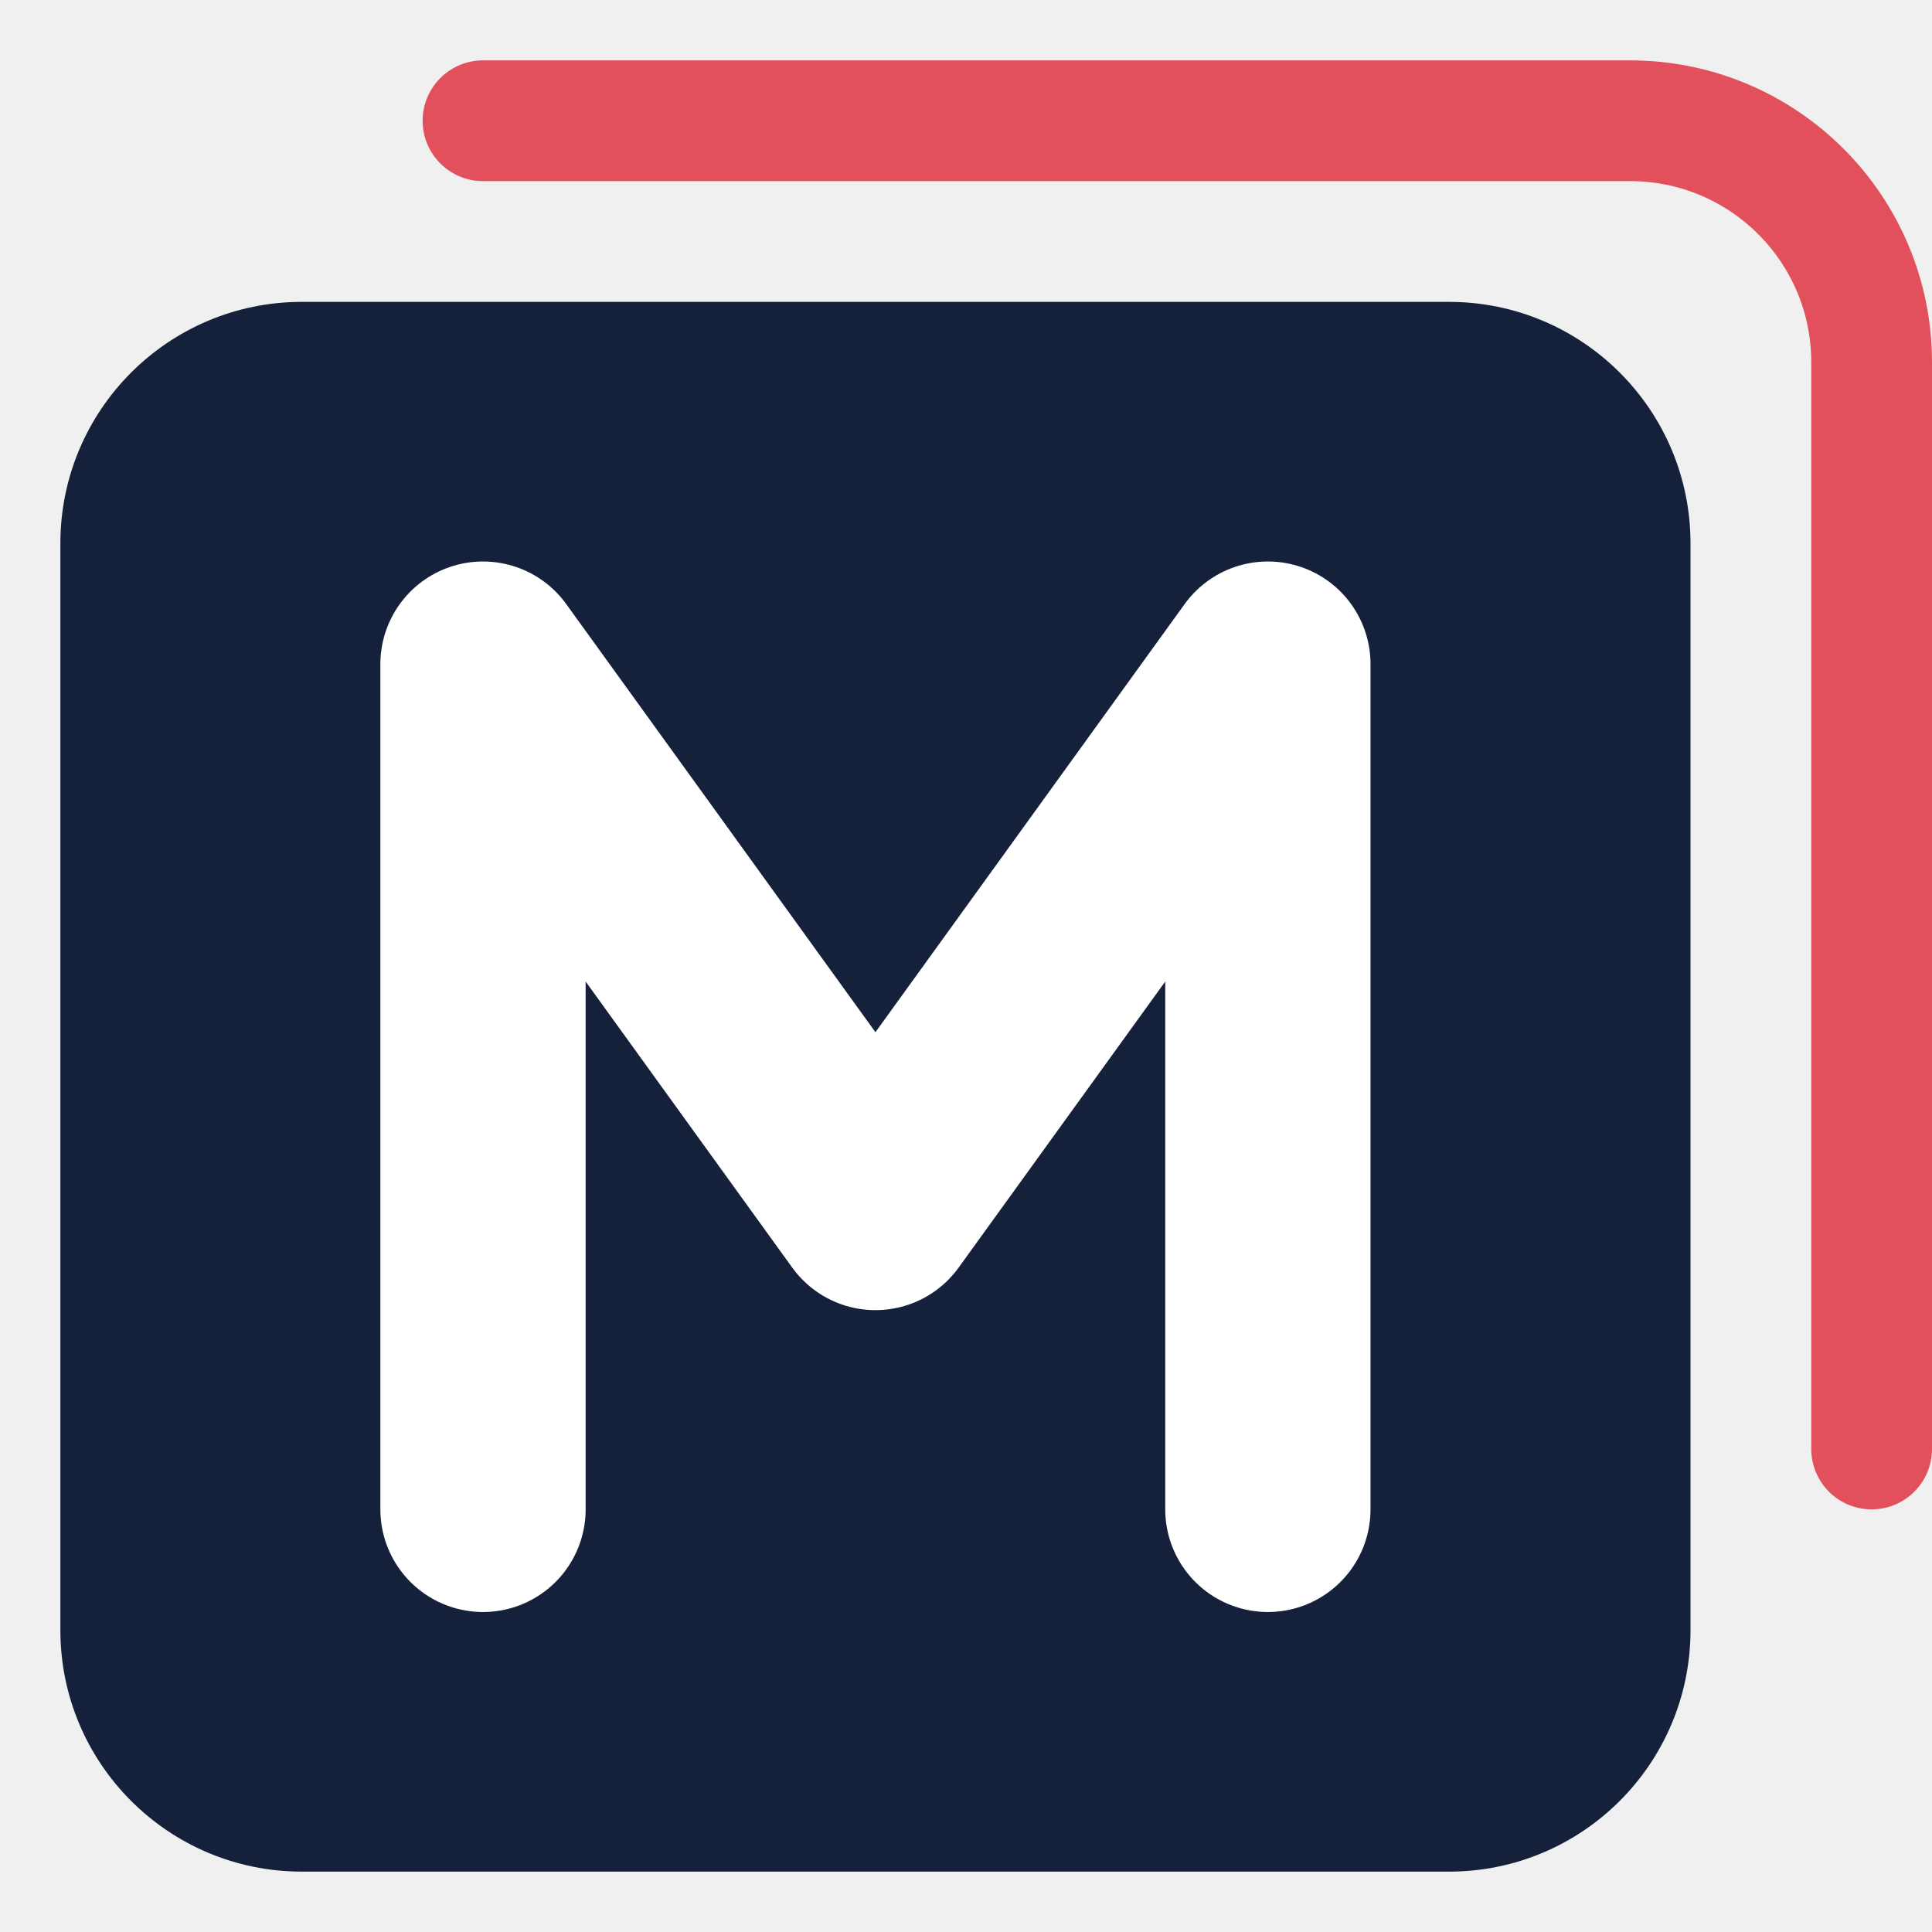
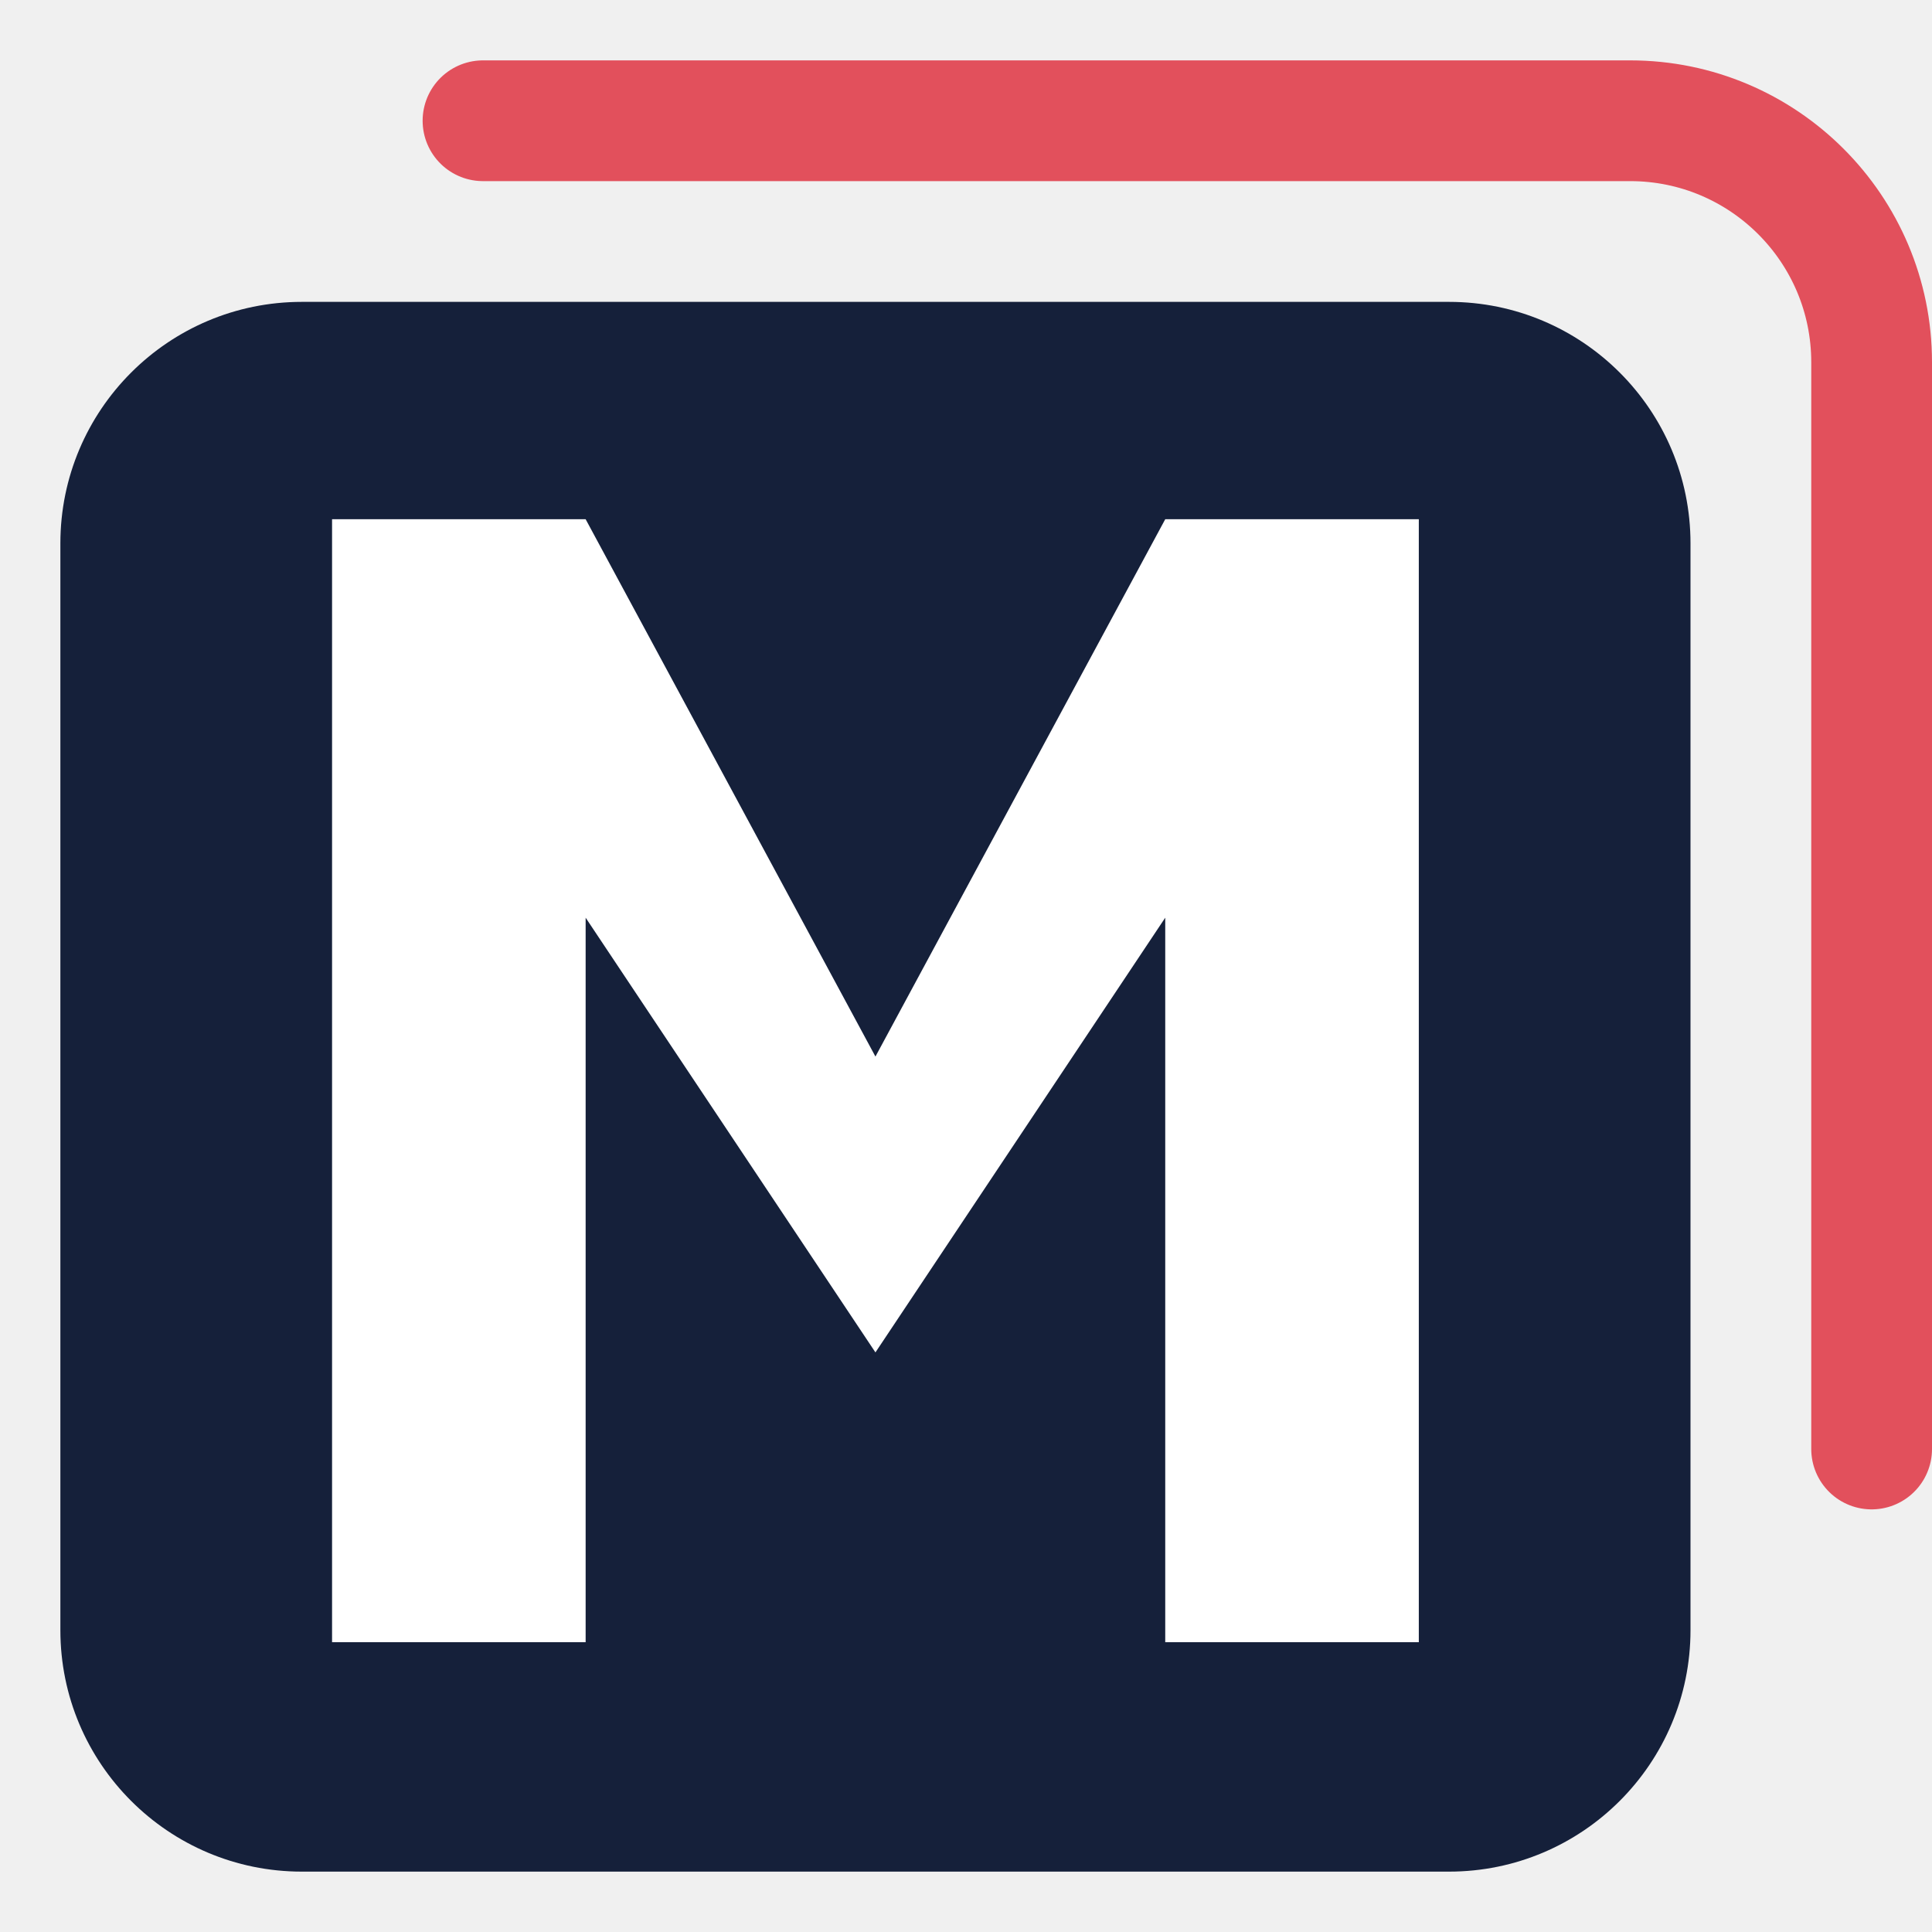
<svg xmlns="http://www.w3.org/2000/svg" viewBox="0 0 32 32">
  <path d="M8 2H27a4 4 0 0 1 4 4V24" fill="none" stroke="#e2505c" stroke-width="2" stroke-linecap="round" />
  <rect x="1" y="5" width="27" height="26" rx="4" fill="#15203a" />
-   <path d="M8 25V11l6.5 9 6.5-9v14" fill="none" stroke="#ffffff" stroke-width="3.4" stroke-linecap="round" stroke-linejoin="round" />
+   <path d="M5.5 27.2V8.6H9.7L14.5 17.5L19.3 8.6H23.5V27.2H19.3V15.2L14.5 22.4L9.7 15.2V27.2Z" fill="#ffffff" />
</svg>
